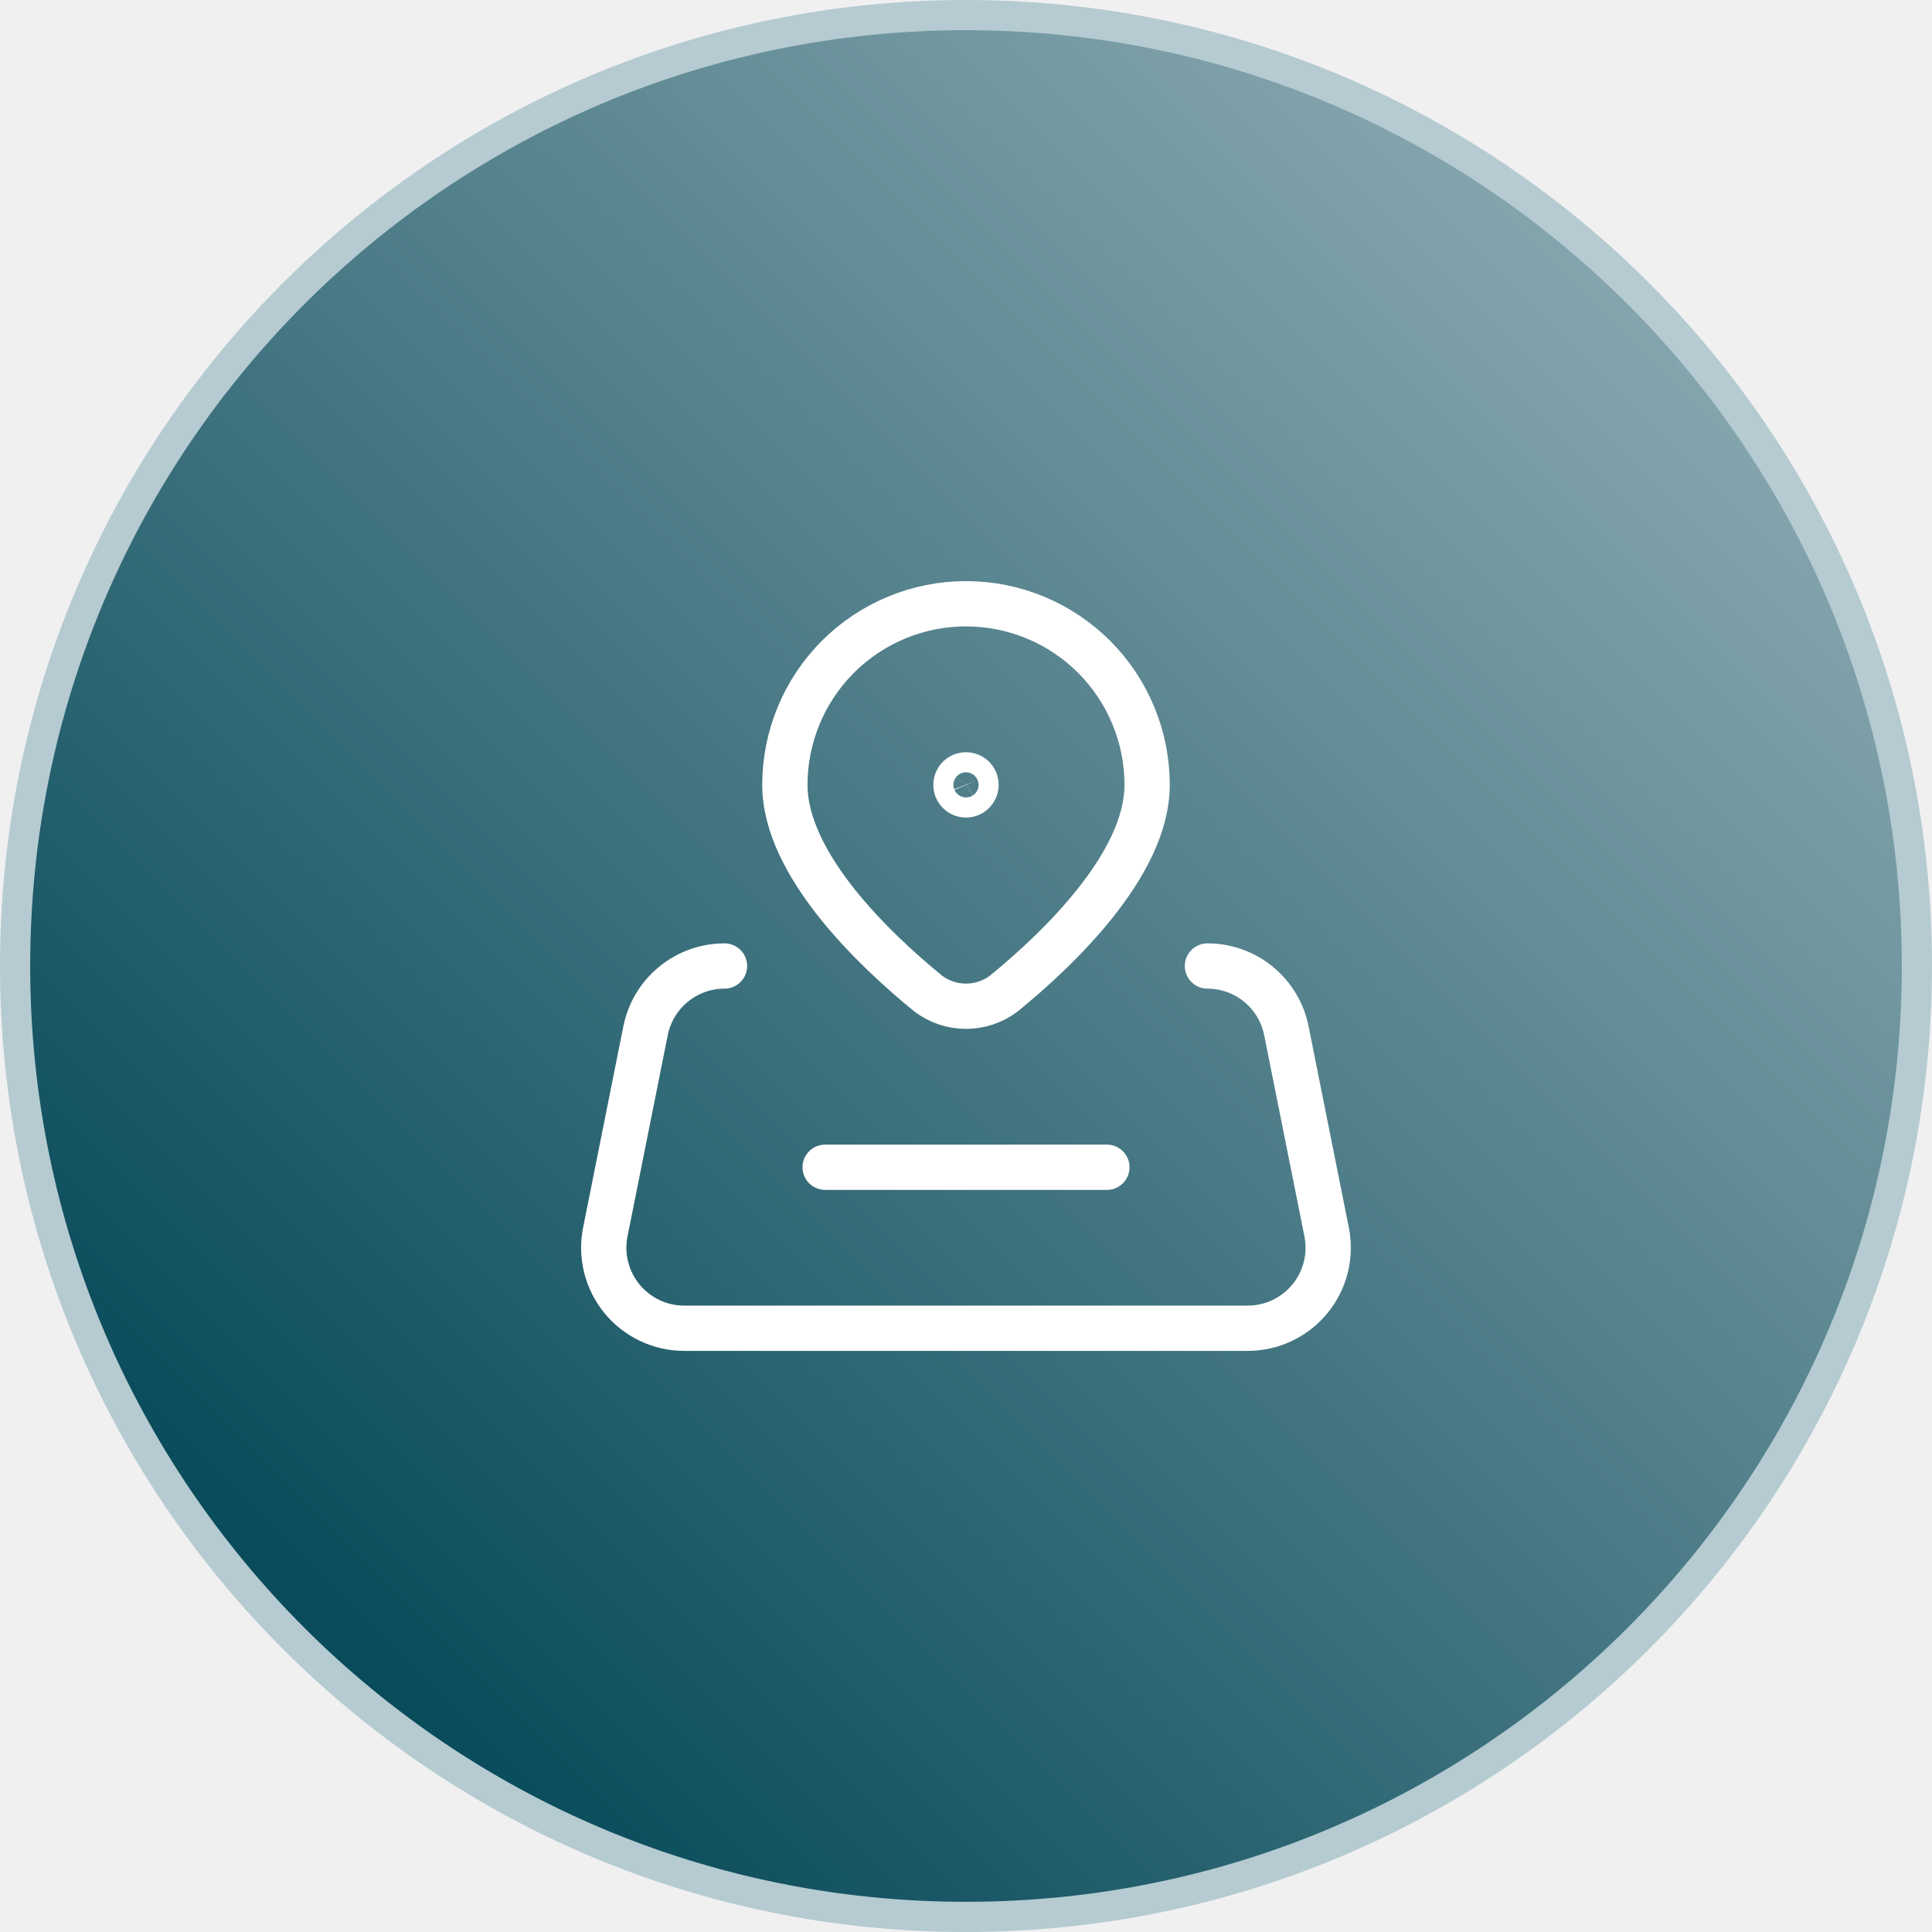
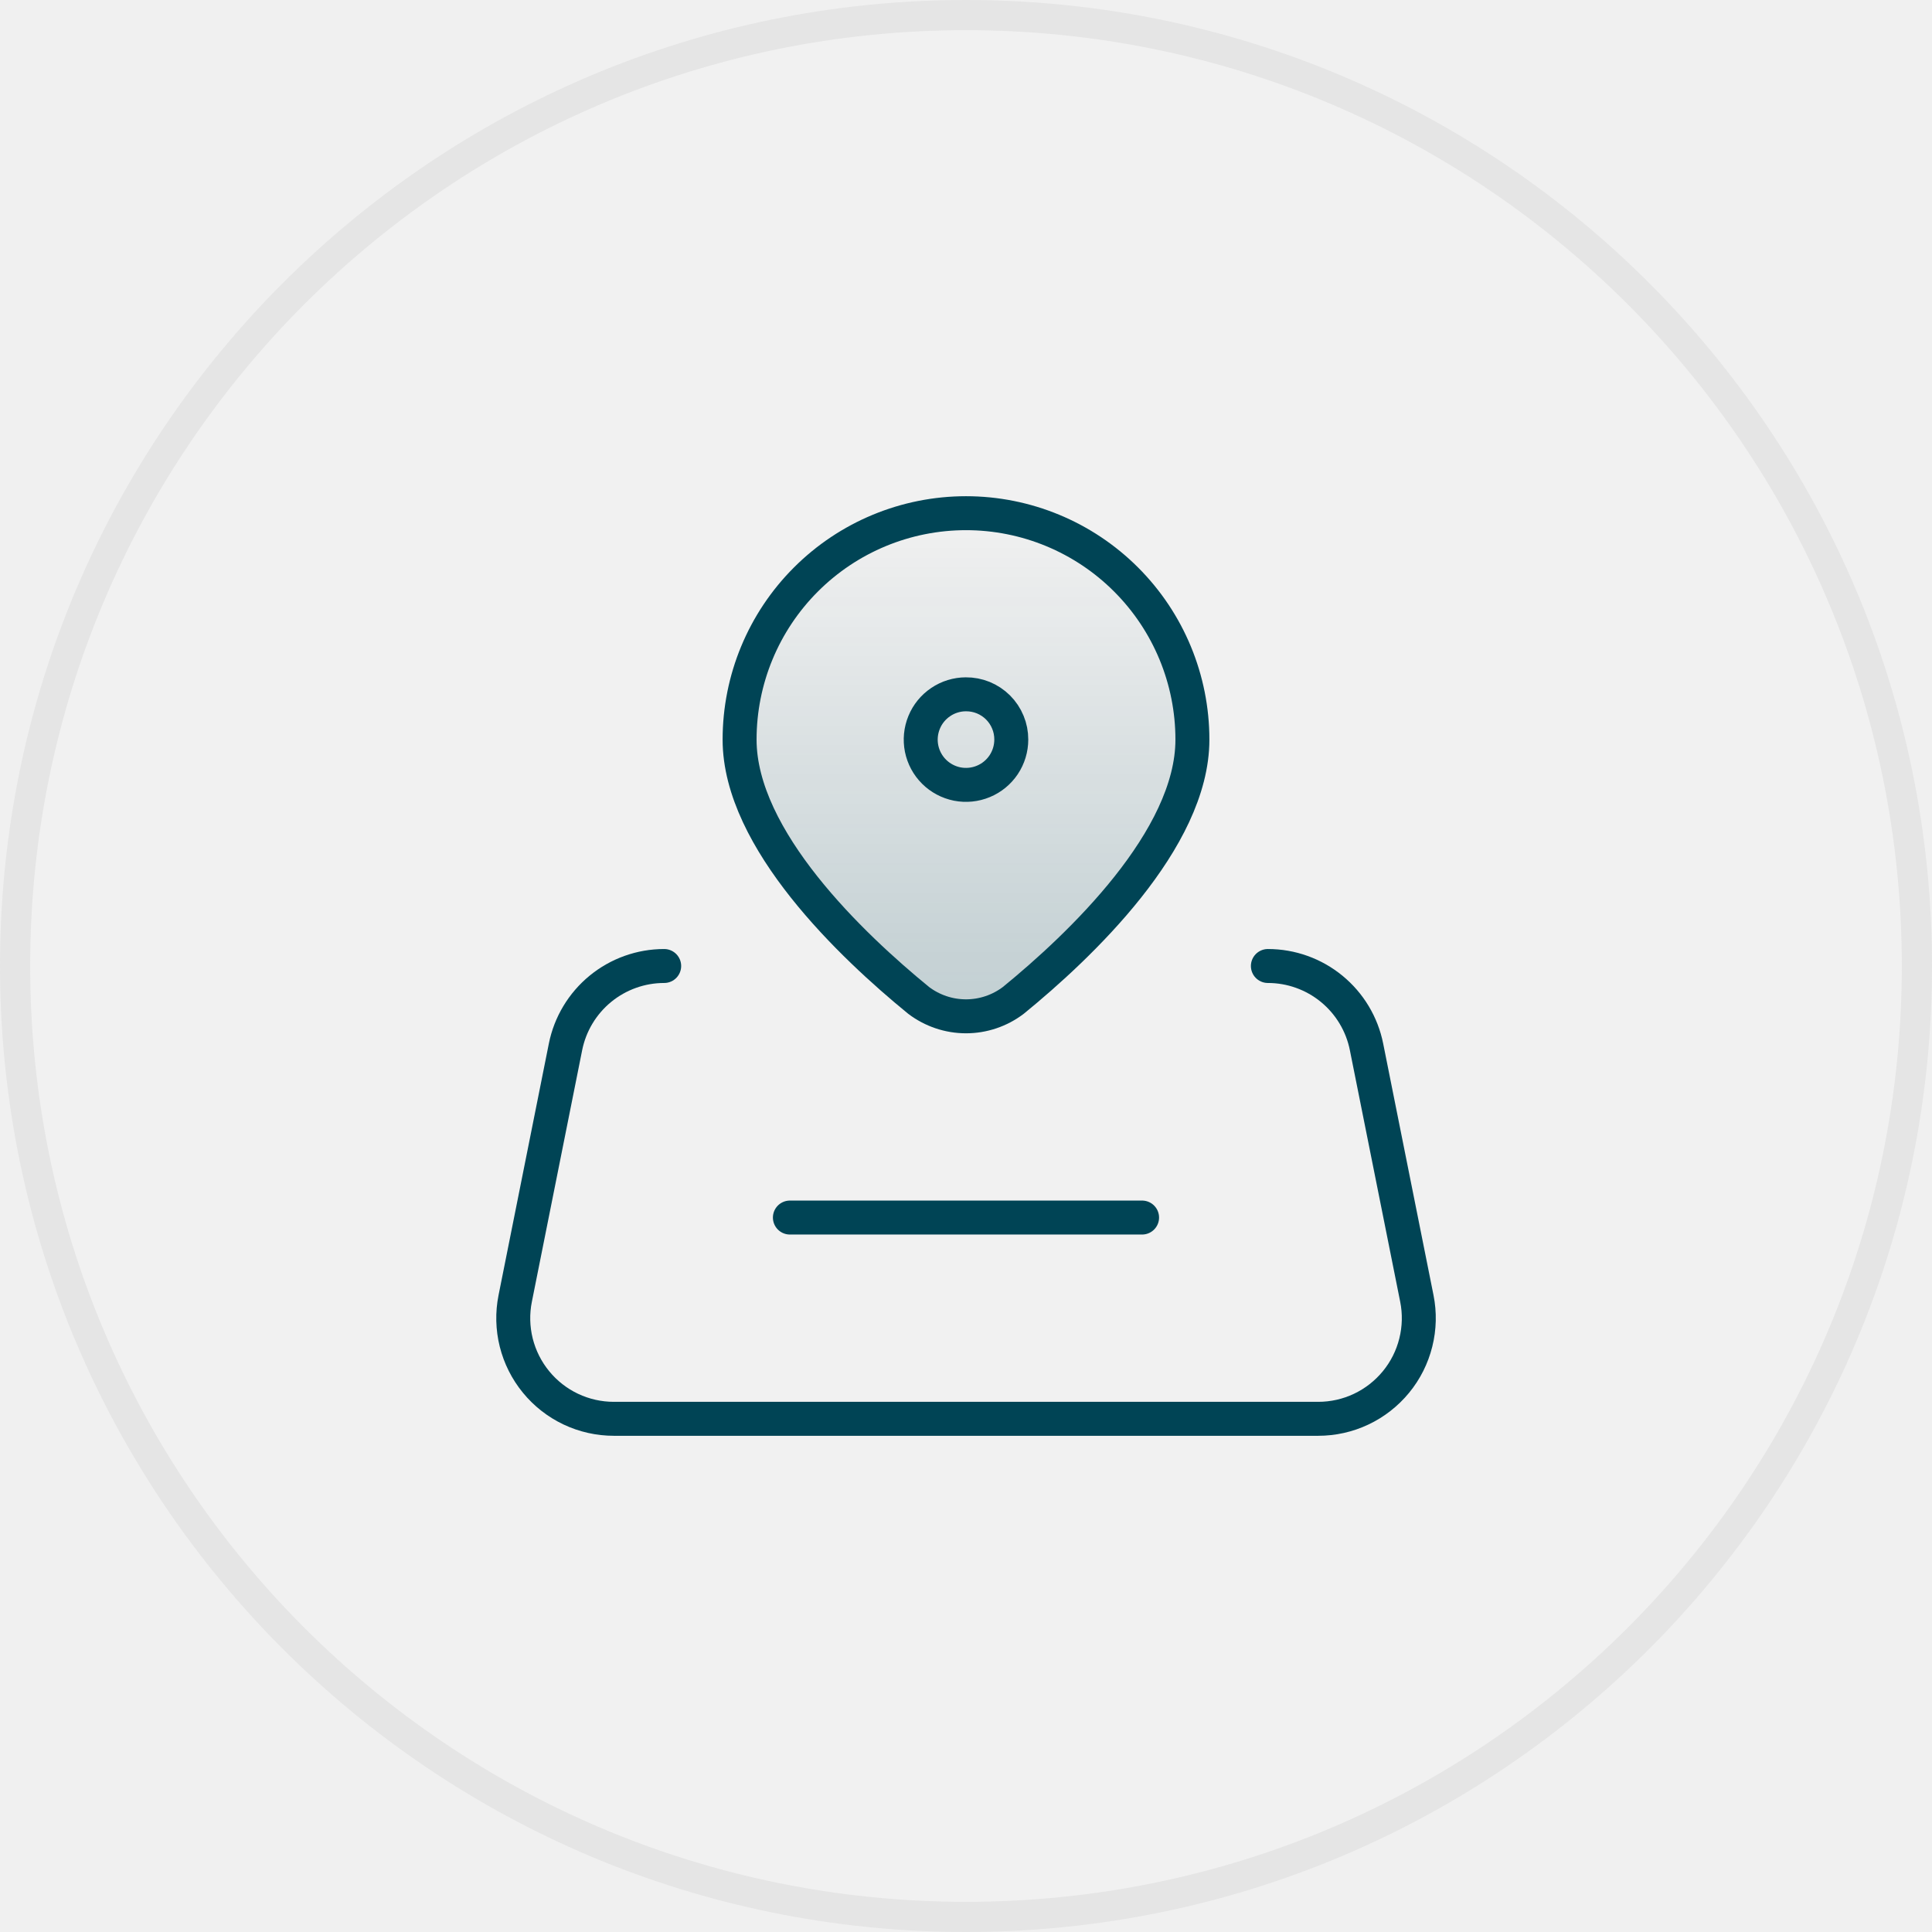
<svg xmlns="http://www.w3.org/2000/svg" width="64" height="64" viewBox="0 0 64 64" fill="none">
  <g id="Frame 1208">
-     <g id="Frame 1206">
-       <g id="Sign Checkmark" clip-path="url(#clip0_378_16)">
-         <g id="Group">
-           <circle id="Ellipse 2" cx="32" cy="32" r="31.5" fill="url(#paint0_linear_378_16)" stroke="#B5CBD1" stroke-linecap="round" stroke-linejoin="round" />
-           <g id="Pin Location Map" clip-path="url(#clip1_378_16)">
-             <g id="Group_2">
-               <path id="Vector" d="M24 32C23.383 32 22.786 32.214 22.309 32.605C21.832 32.996 21.506 33.539 21.385 34.144L20.052 40.81C19.974 41.197 19.984 41.596 20.079 41.979C20.175 42.362 20.354 42.719 20.604 43.024C20.855 43.329 21.169 43.575 21.526 43.744C21.883 43.913 22.272 44 22.667 44H41.331C41.726 44 42.116 43.913 42.472 43.744C42.829 43.575 43.144 43.329 43.394 43.024C43.644 42.719 43.823 42.362 43.919 41.979C44.014 41.596 44.024 41.197 43.946 40.81L42.613 34.144C42.492 33.539 42.166 32.996 41.689 32.605C41.212 32.214 40.615 32 39.998 32" stroke="white" stroke-width="1.5" stroke-linecap="round" stroke-linejoin="round" />
-               <path id="Vector_2" d="M27.334 38.667H36.667" stroke="white" stroke-width="1.5" stroke-linecap="round" stroke-linejoin="round" />
-               <path id="Vector_3" d="M26 26C26 24.409 26.632 22.883 27.757 21.757C28.883 20.632 30.409 20 32 20C33.591 20 35.117 20.632 36.243 21.757C37.368 22.883 38 24.409 38 26C38 28.649 35.013 31.476 33.253 32.912C32.892 33.185 32.452 33.333 31.999 33.333C31.546 33.333 31.105 33.185 30.745 32.911C28.986 31.475 26 28.648 26 26Z" stroke="white" stroke-width="1.5" stroke-linecap="round" stroke-linejoin="round" />
-               <path id="Vector_4" d="M31.813 25.724C31.868 25.687 31.932 25.667 31.998 25.667C32.042 25.667 32.086 25.675 32.126 25.692C32.167 25.708 32.204 25.733 32.235 25.764C32.266 25.795 32.291 25.832 32.308 25.872C32.324 25.913 32.333 25.956 32.333 26C32.333 26.066 32.313 26.131 32.277 26.185C32.24 26.24 32.188 26.283 32.127 26.308C32.066 26.333 31.999 26.34 31.935 26.327C31.87 26.315 31.811 26.283 31.764 26.236C31.717 26.19 31.686 26.131 31.673 26.066C31.66 26.002 31.666 25.935 31.691 25.874C31.716 25.813 31.759 25.761 31.813 25.724Z" stroke="white" stroke-width="1.5" stroke-linecap="round" stroke-linejoin="round" />
-             </g>
+     <g id="Frame 1210">
+       <g id="icon-5" clip-path="url(#clip0_378_16)">
+         <circle id="Ellipse 3" cx="32" cy="32" r="31.5" fill="white" fill-opacity="0.1" stroke="#E5E5E5" />
+         <g id="Pin Location Map" clip-path="url(#clip1_378_16)">
+           <g id="Group">
+             <path id="Vector" d="M22.002 32C21.231 32 20.484 32.267 19.888 32.756C19.293 33.244 18.884 33.924 18.733 34.68L17.067 43.013C16.97 43.496 16.982 43.996 17.101 44.474C17.221 44.953 17.445 45.399 17.758 45.78C18.07 46.161 18.463 46.469 18.909 46.68C19.355 46.891 19.842 47 20.335 47H43.666C44.16 47 44.647 46.891 45.092 46.68C45.538 46.469 45.931 46.161 46.244 45.78C46.557 45.399 46.781 44.953 46.9 44.474C47.02 43.996 47.032 43.496 46.935 43.013L45.268 34.68C45.117 33.924 44.709 33.245 44.113 32.756C43.517 32.267 42.771 32 42 32" stroke="#004455" stroke-width="1.125" stroke-linecap="round" stroke-linejoin="round" />
+             <path id="Vector_2" d="M26.166 40.333H37.833" stroke="#004455" stroke-width="1.125" stroke-linecap="round" stroke-linejoin="round" />
+             <path id="Vector_3" d="M24.5 24.5C24.5 22.511 25.29 20.603 26.697 19.197C28.103 17.79 30.011 17 32 17C33.989 17 35.897 17.79 37.303 19.197C38.71 20.603 39.5 22.511 39.5 24.5C39.5 27.811 35.766 31.345 33.566 33.14C33.115 33.482 32.564 33.667 31.998 33.667C31.432 33.666 30.882 33.481 30.431 33.139C28.233 31.344 24.5 27.811 24.5 24.5Z" fill="url(#paint0_linear_378_16)" stroke="#004455" stroke-width="1.125" stroke-linecap="round" stroke-linejoin="round" />
+             <path id="Vector_4" d="M31.163 23.256C31.408 23.09 31.698 23.001 31.994 23C32.192 22.998 32.388 23.036 32.571 23.11C32.754 23.185 32.921 23.296 33.061 23.435C33.201 23.575 33.312 23.741 33.387 23.924C33.463 24.106 33.501 24.302 33.5 24.5C33.5 24.797 33.412 25.086 33.248 25.333C33.083 25.579 32.849 25.772 32.575 25.885C32.302 25.999 32 26.029 31.709 25.972C31.419 25.914 31.151 25.772 30.941 25.563C30.731 25.354 30.588 25.087 30.529 24.796C30.471 24.506 30.5 24.204 30.613 23.93C30.725 23.656 30.917 23.421 31.163 23.256Z" stroke="#004455" stroke-width="1.125" stroke-linecap="round" stroke-linejoin="round" />
          </g>
        </g>
      </g>
    </g>
  </g>
  <defs>
-     <linearGradient id="paint0_linear_378_16" x1="7.176" y1="56.824" x2="60.308" y2="3.692" gradientUnits="userSpaceOnUse">
-       <stop stop-color="#004555" />
-       <stop offset="1" stop-color="#97B2B9" />
+     <linearGradient id="paint0_linear_378_16" x1="32" y1="17" x2="32" y2="33.667" gradientUnits="userSpaceOnUse">
+       <stop stop-color="#004455" stop-opacity="0" />
+       <stop offset="1" stop-color="#004455" stop-opacity="0.2" />
    </linearGradient>
    <clipPath id="clip0_378_16">
      <rect width="64" height="64" fill="white" />
    </clipPath>
    <clipPath id="clip1_378_16">
-       <rect width="32" height="32" fill="white" transform="translate(16 16)" />
+       <rect width="40" height="40" fill="white" transform="translate(12 12)" />
    </clipPath>
  </defs>
</svg>
